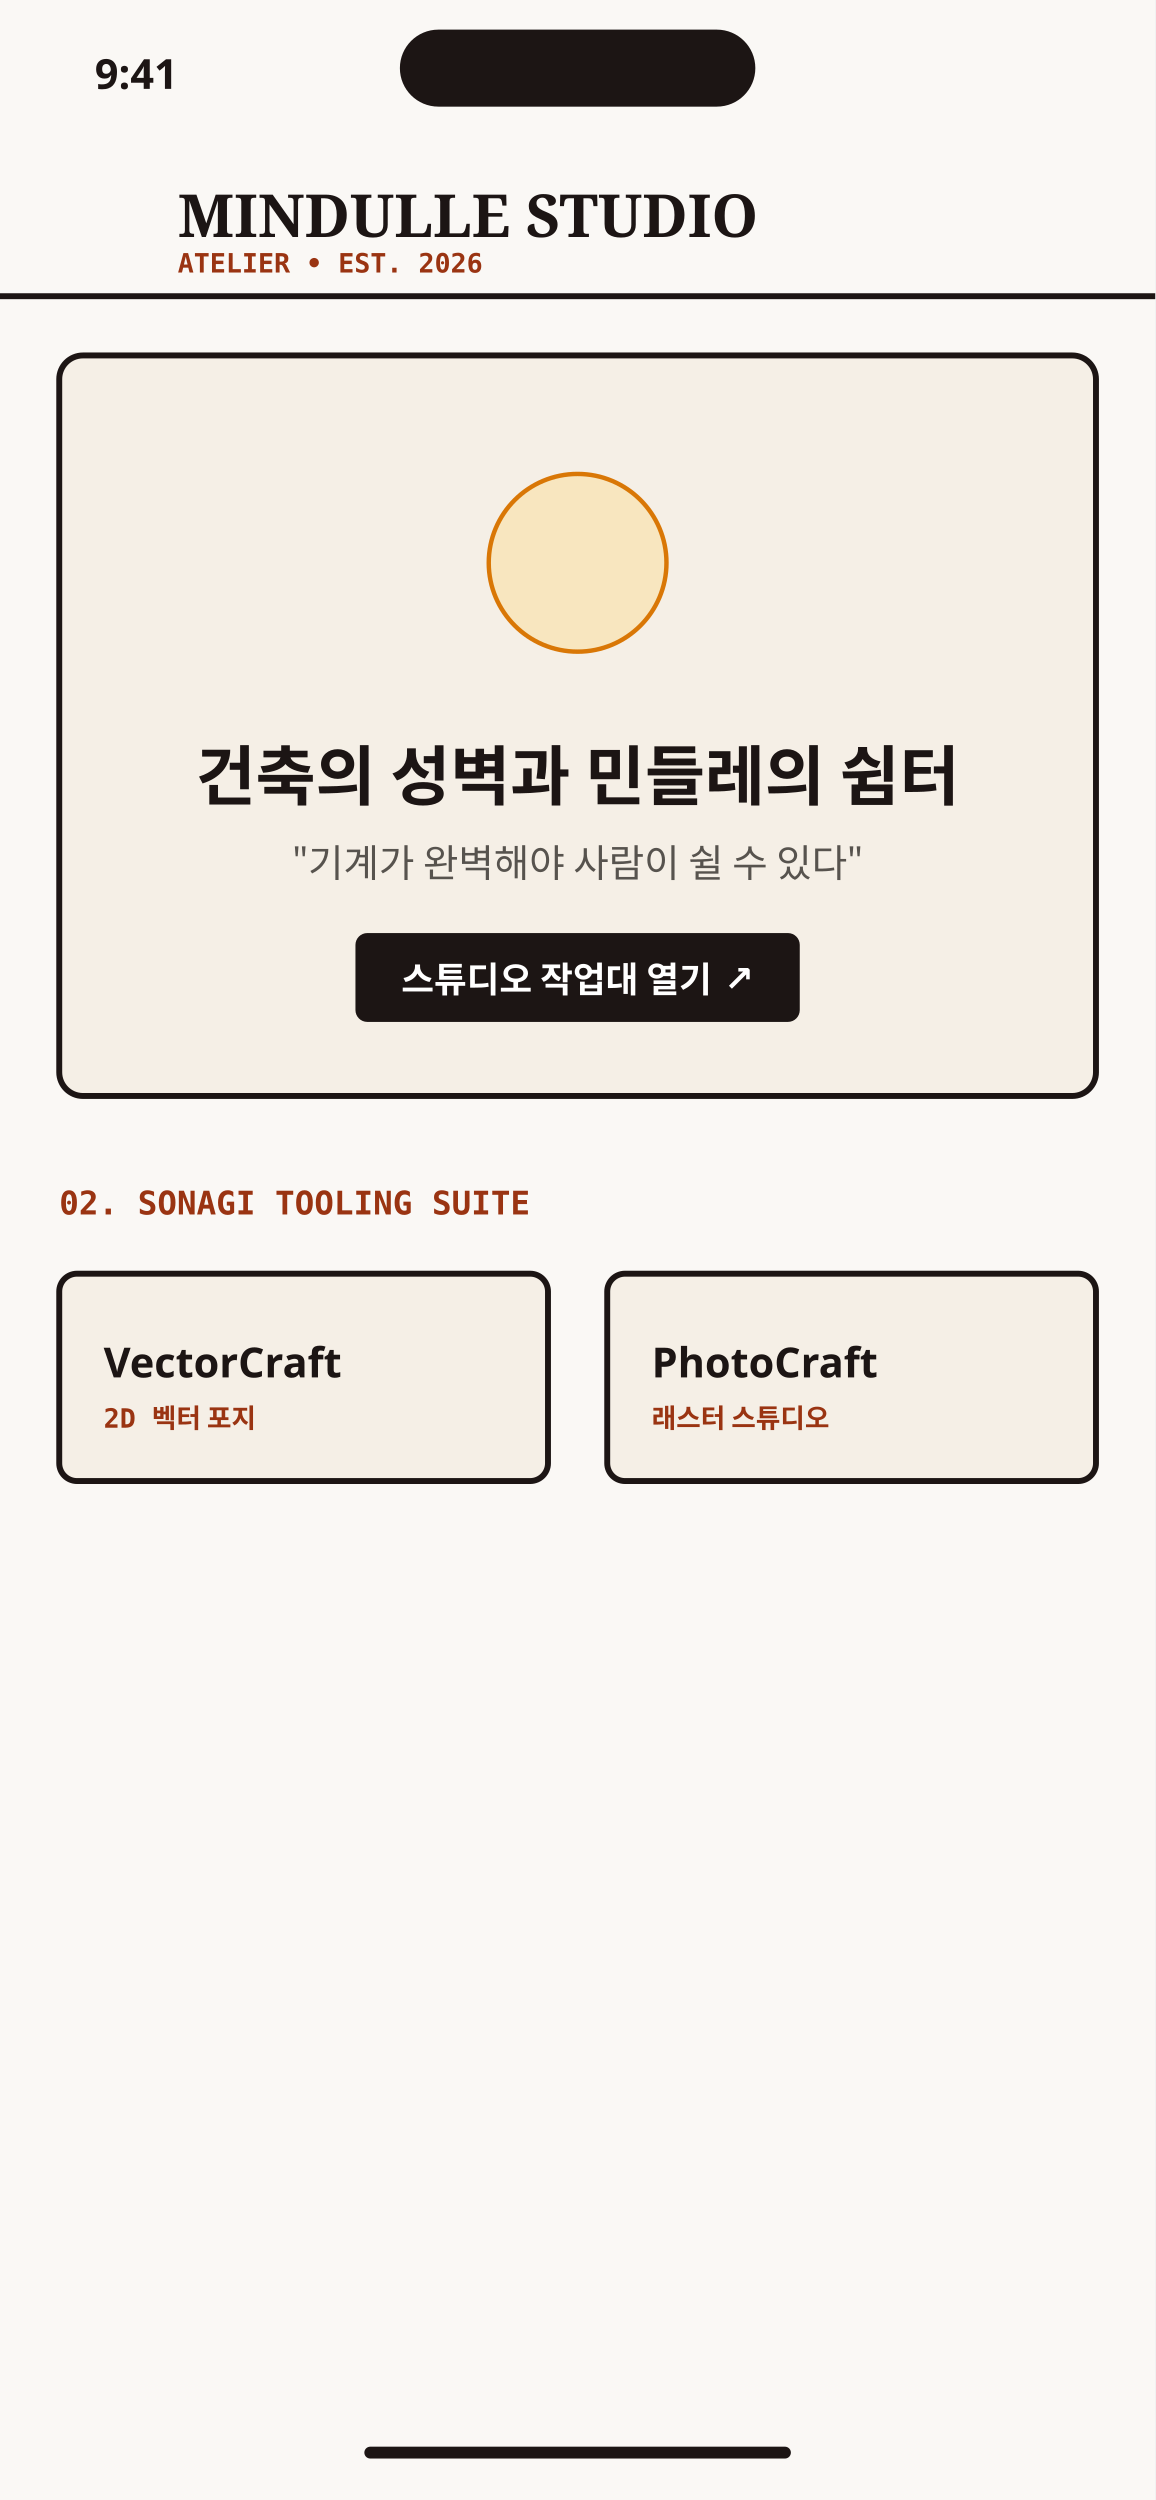
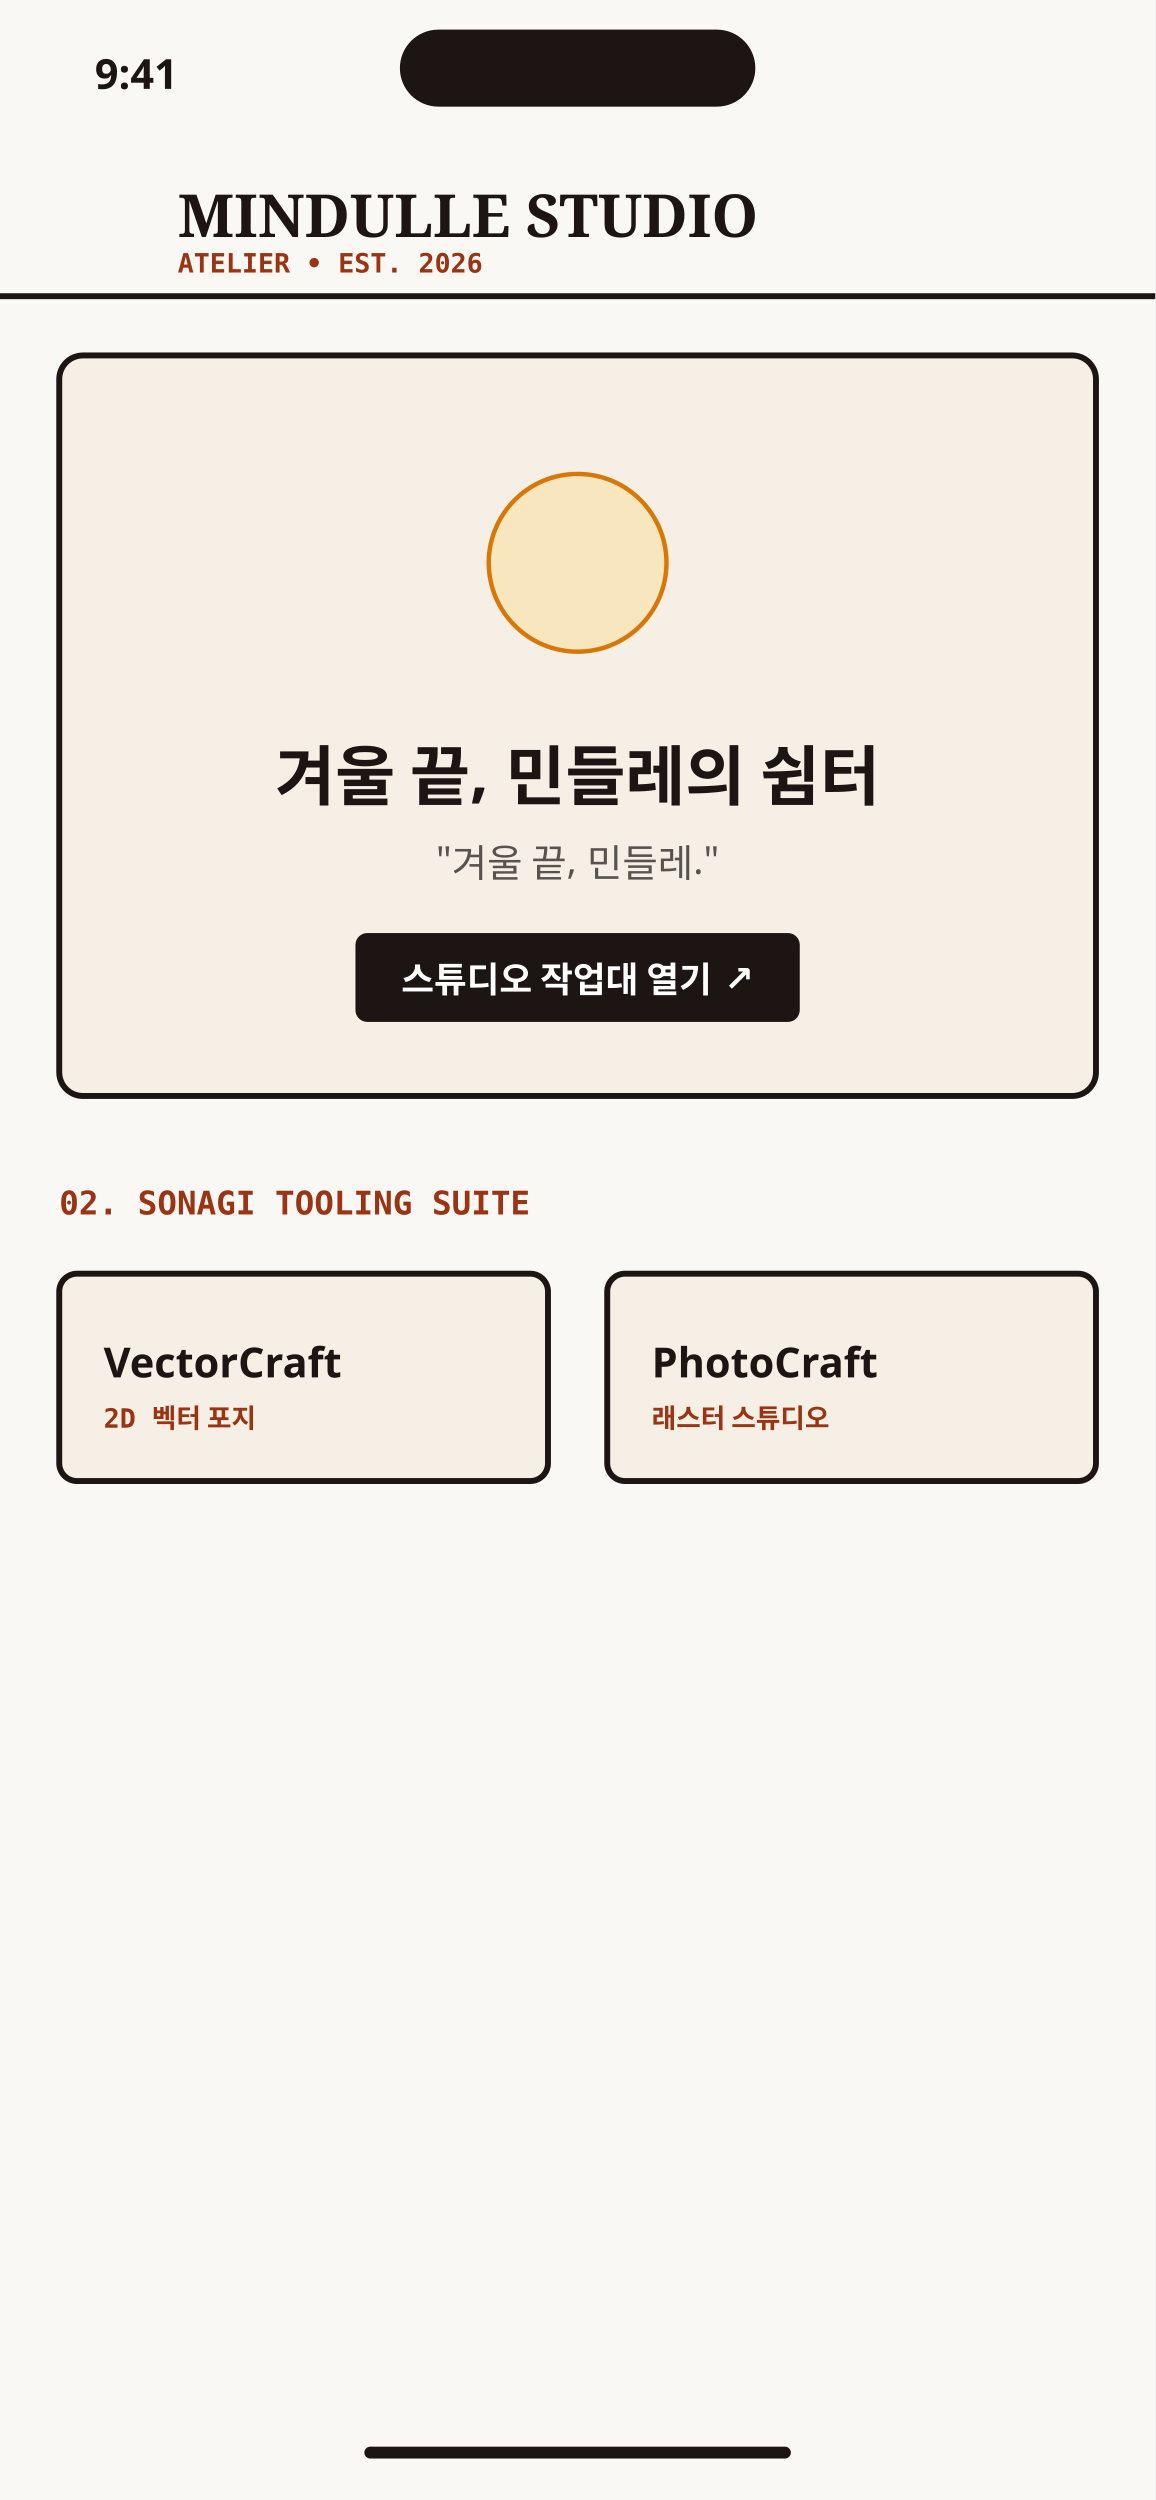
<svg xmlns="http://www.w3.org/2000/svg" viewBox="0 0 390 844" width="390" height="844" fill="none">
  <defs>
    <style>
      .mob-serif { font-family: 'Cormorant Garamond', Georgia, serif; font-weight: 700; fill: #1c1514; }
      .mob-mono { font-family: 'JetBrains Mono', monospace; font-weight: 600; fill: #9a3412; }
      .mob-ko { font-family: 'Pretendard', 'Noto Sans CJK KR', sans-serif; fill: #1c1514; }
    </style>
  </defs>
  <rect width="390" height="844" fill="#faf8f5" />
  <text x="32" y="30" font-family="'JetBrains Mono', sans-serif" font-weight="600" font-size="14" fill="#1c1514">9:41</text>
  <rect x="135" y="10" width="120" height="26" rx="13" fill="#1c1514" />
  <line x1="0" y1="100" x2="390" y2="100" stroke="#1c1514" stroke-width="2" />
  <text x="60" y="80" class="mob-serif" font-size="20">MINDULLE STUDIO</text>
  <text x="60" y="92" class="mob-mono" font-size="9">ATELIER • EST. 2026</text>
  <rect x="20" y="120" width="350" height="250" rx="8" fill="#f5efe6" stroke="#1c1514" stroke-width="2" />
  <circle cx="195" cy="190" r="30" fill="#ffd166" fill-opacity="0.3" stroke="#d97706" stroke-width="1.5" />
-   <text x="195" y="270" text-anchor="middle" font-family="'Pretendard', sans-serif" font-weight="700" font-size="22" fill="#1c1514">건축의 성벽과 민들레의 쉼터</text>
-   <text x="195" y="295" text-anchor="middle" font-family="'Pretendard', sans-serif" font-weight="500" font-size="13" fill="#57534e">"기계가 완벽해야 사람이 쉴 수 있다"</text>
+   <text x="195" y="270" text-anchor="middle" font-family="'Pretendard', sans-serif" font-weight="700" font-size="22" fill="#1c1514">겨울 끝, 민들레의 쉼터</text>
+   <text x="195" y="295" text-anchor="middle" font-family="'Pretendard', sans-serif" font-weight="500" font-size="13" fill="#57534e">"겨울 끝, 민들레."</text>
  <rect x="120" y="315" width="150" height="30" rx="4" fill="#1c1514" />
  <text x="195" y="335" text-anchor="middle" font-family="'Pretendard', sans-serif" font-weight="600" font-size="12" fill="#ffffff">스튜디오 작업대 열기 ↗</text>
  <text x="20" y="410" class="mob-mono" font-size="11">02. SONAGI TOOLING SUITE</text>
  <rect x="20" y="430" width="165" height="70" rx="6" fill="#f5efe6" stroke="#1c1514" stroke-width="2" />
  <text x="35" y="465" font-family="'Pretendard', sans-serif" font-weight="700" font-size="14" fill="#1c1514">VectorCraft</text>
  <text x="35" y="482" class="mob-mono" font-size="9" fill="#2563eb">2D 벡터 포지</text>
  <rect x="205" y="430" width="165" height="70" rx="6" fill="#f5efe6" stroke="#1c1514" stroke-width="2" />
  <text x="220" y="465" font-family="'Pretendard', sans-serif" font-weight="700" font-size="14" fill="#1c1514">PhotoCraft</text>
  <text x="220" y="482" class="mob-mono" font-size="9" fill="#2563eb">래스터 스튜디오</text>
  <line x1="125" y1="828" x2="265" y2="828" stroke="#1c1514" stroke-width="4" stroke-linecap="round" />
</svg>
